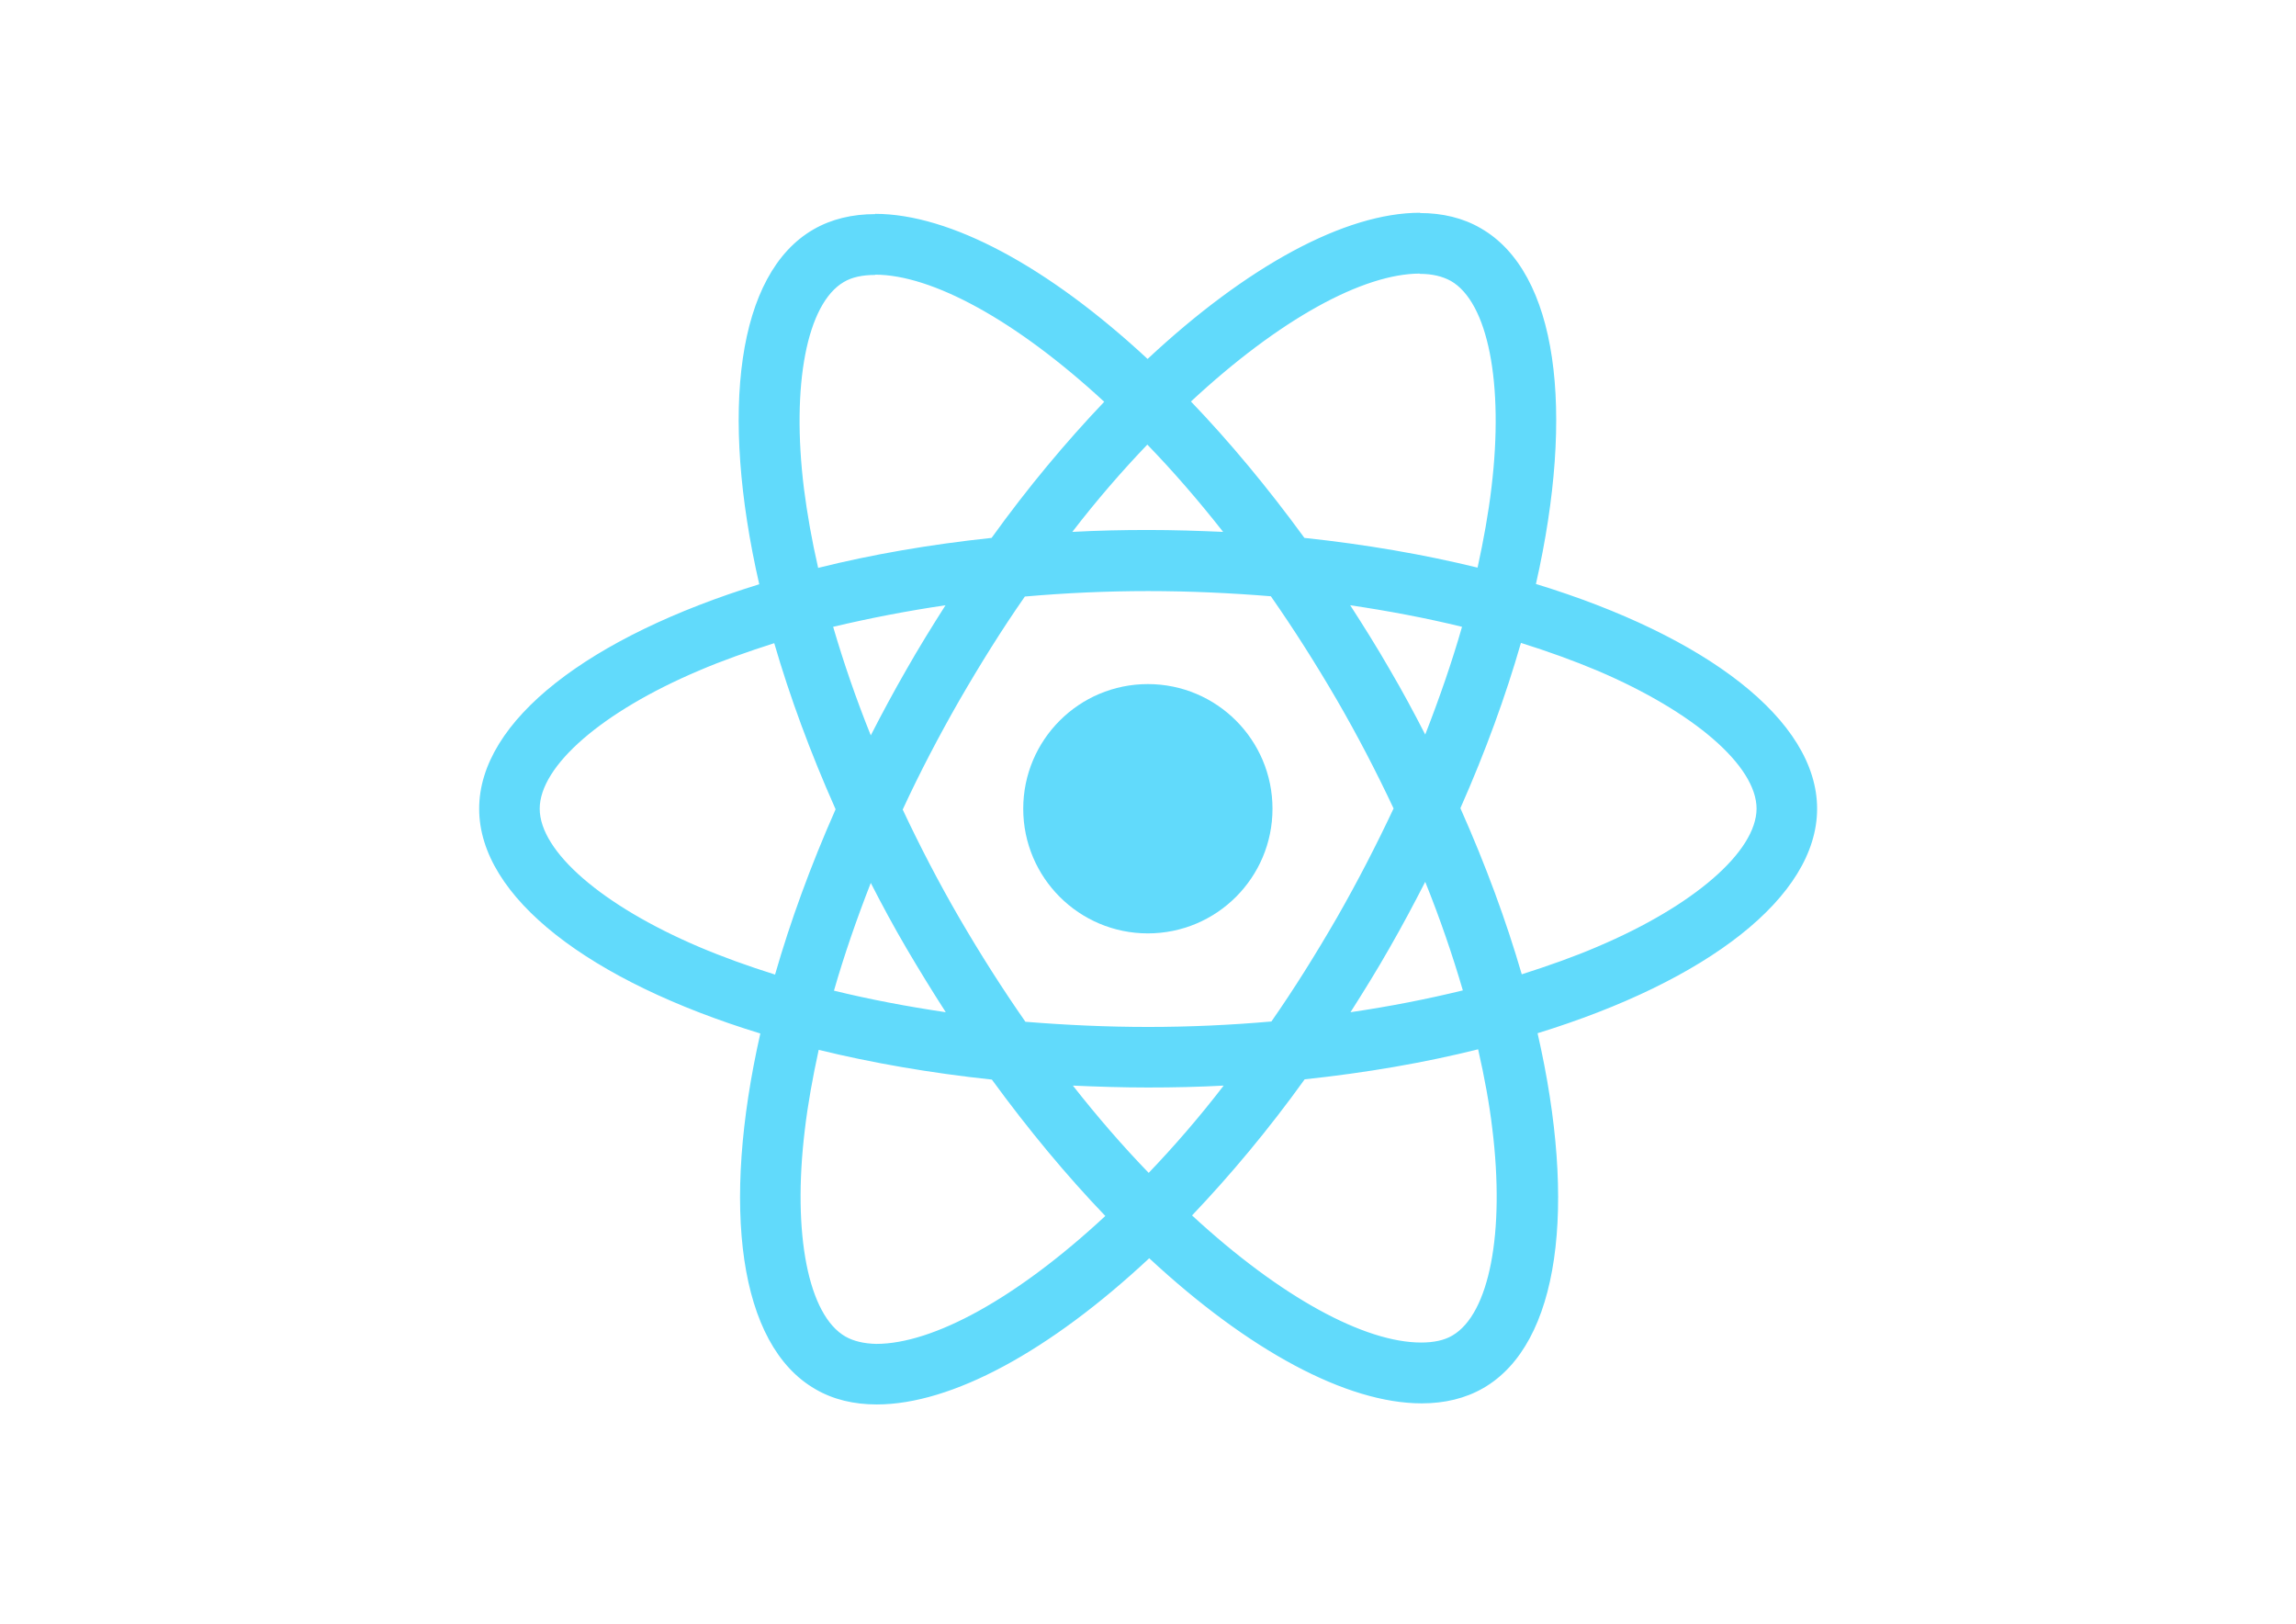
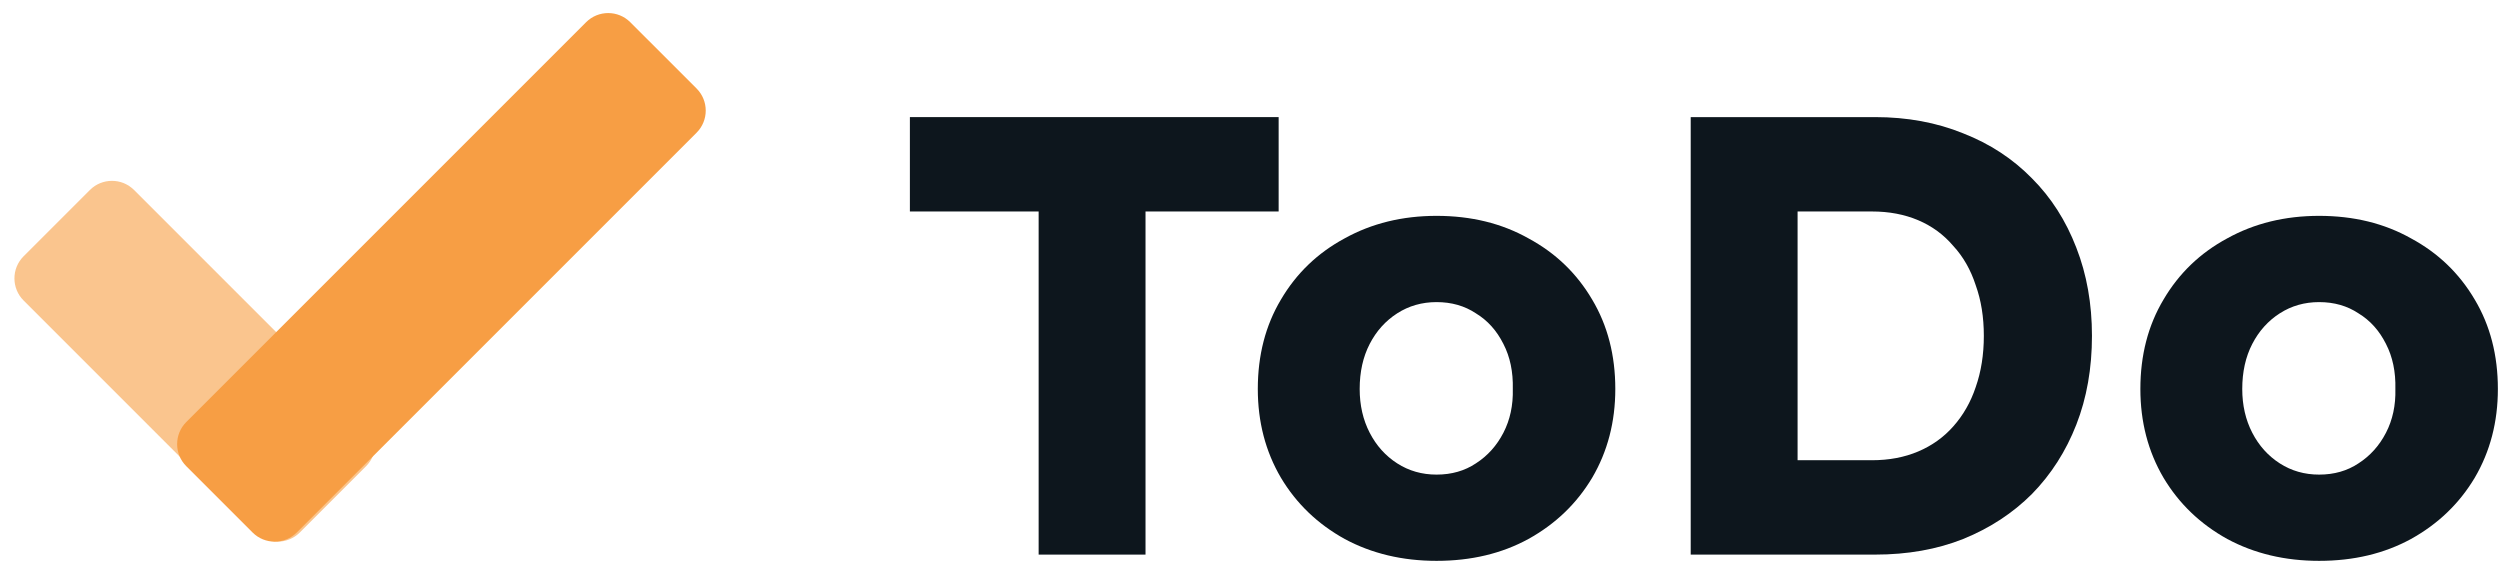
- <svg xmlns="http://www.w3.org/2000/svg" viewBox="0 0 841.9 595.3">
-   <g fill="#61DAFB">
-     <path d="M666.3 296.5c0-32.5-40.7-63.3-103.1-82.4 14.4-63.6 8-114.2-20.2-130.4-6.5-3.8-14.1-5.6-22.4-5.6v22.3c4.6 0 8.3.9 11.4 2.6 13.6 7.8 19.5 37.5 14.9 75.7-1.1 9.4-2.9 19.3-5.1 29.4-19.6-4.8-41-8.5-63.5-10.9-13.5-18.5-27.5-35.3-41.6-50 32.6-30.3 63.2-46.9 84-46.9V78c-27.5 0-63.5 19.6-99.9 53.6-36.4-33.8-72.4-53.2-99.9-53.2v22.3c20.7 0 51.4 16.5 84 46.6-14 14.7-28 31.4-41.3 49.9-22.6 2.4-44 6.1-63.6 11-2.3-10-4-19.7-5.2-29-4.7-38.2 1.1-67.9 14.6-75.8 3-1.8 6.9-2.6 11.5-2.6V78.5c-8.4 0-16 1.8-22.6 5.6-28.1 16.2-34.4 66.7-19.9 130.1-62.2 19.2-102.7 49.9-102.7 82.3 0 32.5 40.7 63.3 103.1 82.4-14.4 63.6-8 114.2 20.2 130.4 6.5 3.8 14.1 5.6 22.5 5.6 27.5 0 63.5-19.6 99.9-53.6 36.4 33.8 72.4 53.2 99.9 53.2 8.4 0 16-1.8 22.6-5.6 28.1-16.2 34.4-66.7 19.9-130.1 62-19.1 102.5-49.9 102.5-82.3zm-130.2-66.7c-3.7 12.9-8.3 26.2-13.5 39.5-4.1-8-8.4-16-13.1-24-4.6-8-9.5-15.8-14.4-23.4 14.2 2.1 27.9 4.7 41 7.9zm-45.8 106.5c-7.8 13.5-15.8 26.3-24.1 38.2-14.9 1.3-30 2-45.2 2-15.1 0-30.2-.7-45-1.9-8.3-11.9-16.4-24.6-24.2-38-7.6-13.1-14.5-26.4-20.8-39.8 6.2-13.4 13.2-26.8 20.7-39.9 7.8-13.5 15.8-26.3 24.1-38.2 14.9-1.3 30-2 45.2-2 15.1 0 30.2.7 45 1.9 8.3 11.9 16.4 24.6 24.2 38 7.6 13.1 14.5 26.4 20.8 39.8-6.3 13.4-13.2 26.8-20.7 39.9zm32.3-13c5.4 13.4 10 26.8 13.8 39.8-13.1 3.2-26.9 5.9-41.2 8 4.9-7.7 9.8-15.6 14.4-23.7 4.6-8 8.9-16.1 13-24.1zM421.2 430c-9.3-9.6-18.6-20.3-27.8-32 9 .4 18.2.7 27.5.7 9.4 0 18.7-.2 27.8-.7-9 11.7-18.3 22.4-27.5 32zm-74.4-58.9c-14.2-2.1-27.9-4.7-41-7.9 3.7-12.9 8.3-26.2 13.5-39.5 4.1 8 8.4 16 13.1 24 4.7 8 9.5 15.8 14.4 23.4zM420.7 163c9.3 9.6 18.6 20.3 27.8 32-9-.4-18.2-.7-27.5-.7-9.4 0-18.7.2-27.8.7 9-11.7 18.3-22.4 27.5-32zm-74 58.9c-4.9 7.7-9.8 15.6-14.4 23.7-4.6 8-8.9 16-13 24-5.4-13.4-10-26.8-13.8-39.8 13.1-3.1 26.9-5.8 41.2-7.9zm-90.5 125.2c-35.4-15.1-58.3-34.9-58.3-50.6 0-15.7 22.9-35.6 58.3-50.6 8.6-3.7 18-7 27.7-10.1 5.7 19.6 13.2 40 22.5 60.9-9.2 20.8-16.6 41.1-22.2 60.6-9.9-3.1-19.3-6.5-28-10.2zM310 490c-13.6-7.8-19.5-37.5-14.9-75.7 1.1-9.4 2.9-19.3 5.1-29.4 19.6 4.8 41 8.5 63.5 10.9 13.5 18.5 27.5 35.3 41.6 50-32.6 30.3-63.2 46.9-84 46.9-4.5-.1-8.3-1-11.3-2.7zm237.2-76.2c4.7 38.2-1.1 67.9-14.6 75.8-3 1.8-6.9 2.6-11.5 2.6-20.7 0-51.4-16.5-84-46.6 14-14.7 28-31.4 41.3-49.9 22.6-2.4 44-6.1 63.6-11 2.3 10.1 4.1 19.8 5.2 29.1zm38.5-66.7c-8.6 3.7-18 7-27.7 10.1-5.7-19.6-13.2-40-22.5-60.9 9.2-20.8 16.6-41.1 22.2-60.6 9.9 3.1 19.3 6.5 28.1 10.2 35.4 15.1 58.3 34.9 58.3 50.6-.1 15.7-23 35.6-58.4 50.6zM320.8 78.4z" />
-     <circle cx="420.9" cy="296.5" r="45.7" />
-     <path d="M520.5 78.1z" />
-   </g>
+ <svg xmlns="http://www.w3.org/2000/svg" width="320" height="72" viewBox="0 0 320 72" fill="none">
+   <path d="M132.946 70.989V27.069H116.466V14.989H163.666V27.069H146.626V70.989H132.946Z" fill="#0D161D" />
+   <path d="M183.879 71.789C179.505 71.789 175.585 70.855 172.119 68.989C168.652 67.069 165.932 64.455 163.959 61.149C161.985 57.789 160.999 54.002 160.999 49.789C160.999 45.469 161.985 41.655 163.959 38.349C165.932 34.989 168.652 32.375 172.119 30.509C175.585 28.589 179.505 27.629 183.879 27.629C188.305 27.629 192.225 28.589 195.639 30.509C199.105 32.375 201.825 34.989 203.799 38.349C205.772 41.655 206.759 45.469 206.759 49.789C206.759 54.002 205.772 57.789 203.799 61.149C201.825 64.455 199.105 67.069 195.639 68.989C192.225 70.855 188.305 71.789 183.879 71.789ZM183.879 60.749C185.799 60.749 187.479 60.269 188.919 59.309C190.412 58.349 191.585 57.042 192.439 55.389C193.292 53.735 193.692 51.869 193.639 49.789C193.692 47.602 193.292 45.682 192.439 44.029C191.585 42.322 190.412 41.015 188.919 40.109C187.479 39.149 185.799 38.669 183.879 38.669C182.012 38.669 180.332 39.149 178.839 40.109C177.345 41.069 176.172 42.375 175.319 44.029C174.465 45.682 174.039 47.602 174.039 49.789C174.039 51.869 174.465 53.735 175.319 55.389C176.172 57.042 177.345 58.349 178.839 59.309C180.332 60.269 182.012 60.749 183.879 60.749Z" fill="#0D161D" />
+   <path d="M216.411 70.989V14.989H240.011C244.117 14.989 247.877 15.682 251.291 17.069C254.704 18.402 257.637 20.322 260.091 22.829C262.544 25.282 264.437 28.242 265.771 31.709C267.104 35.122 267.771 38.882 267.771 42.989C267.771 47.149 267.104 50.935 265.771 54.349C264.437 57.762 262.544 60.722 260.091 63.229C257.637 65.682 254.704 67.602 251.291 68.989C247.931 70.322 244.171 70.989 240.011 70.989H216.411ZM230.091 61.549L228.331 58.909H239.611C241.797 58.909 243.771 58.535 245.531 57.789C247.291 57.042 248.784 55.975 250.011 54.589C251.291 53.149 252.251 51.469 252.891 49.549C253.584 47.575 253.931 45.389 253.931 42.989C253.931 40.589 253.584 38.429 252.891 36.509C252.251 34.535 251.291 32.855 250.011 31.469C248.784 30.029 247.291 28.935 245.531 28.189C243.771 27.442 241.797 27.069 239.611 27.069H228.091L230.091 24.589V61.549Z" fill="#0D161D" />
+   <path d="M296.848 71.789C292.474 71.789 288.554 70.855 285.088 68.989C281.621 67.069 278.901 64.455 276.928 61.149C274.954 57.789 273.968 54.002 273.968 49.789C273.968 45.469 274.954 41.655 276.928 38.349C278.901 34.989 281.621 32.375 285.088 30.509C288.554 28.589 292.474 27.629 296.848 27.629C301.274 27.629 305.194 28.589 308.608 30.509C312.074 32.375 314.794 34.989 316.768 38.349C318.741 41.655 319.728 45.469 319.728 49.789C319.728 54.002 318.741 57.789 316.768 61.149C314.794 64.455 312.074 67.069 308.608 68.989C305.194 70.855 301.274 71.789 296.848 71.789ZM296.848 60.749C298.768 60.749 300.448 60.269 301.888 59.309C303.381 58.349 304.554 57.042 305.408 55.389C306.261 53.735 306.661 51.869 306.608 49.789C306.661 47.602 306.261 45.682 305.408 44.029C304.554 42.322 303.381 41.015 301.888 40.109C300.448 39.149 298.768 38.669 296.848 38.669C294.981 38.669 293.301 39.149 291.808 40.109C290.314 41.069 289.141 42.375 288.288 44.029C287.434 45.682 287.008 47.602 287.008 49.789C287.008 51.869 287.434 53.735 288.288 55.389C289.141 57.042 290.314 58.349 291.808 59.309C293.301 60.269 294.981 60.749 296.848 60.749Z" fill="#0D161D" />
+   <path d="M3.019 38.462C1.457 36.9 1.457 34.367 3.019 32.805L11.504 24.32C13.066 22.758 15.599 22.758 17.161 24.32L46.859 54.018C48.421 55.58 48.421 58.113 46.859 59.675L38.374 68.16C36.812 69.722 34.279 69.722 32.717 68.16L3.019 38.462Z" fill="#F79E44" fill-opacity="0.6" />
+   <path d="M75.019 2.844C76.582 1.282 79.114 1.282 80.676 2.844L89.162 11.329C90.724 12.891 90.724 15.424 89.162 16.986L37.987 68.16C36.425 69.722 33.892 69.722 32.33 68.16L23.845 59.675C22.283 58.113 22.283 55.58 23.845 54.018L75.019 2.844Z" fill="#F79E44" />
</svg>
